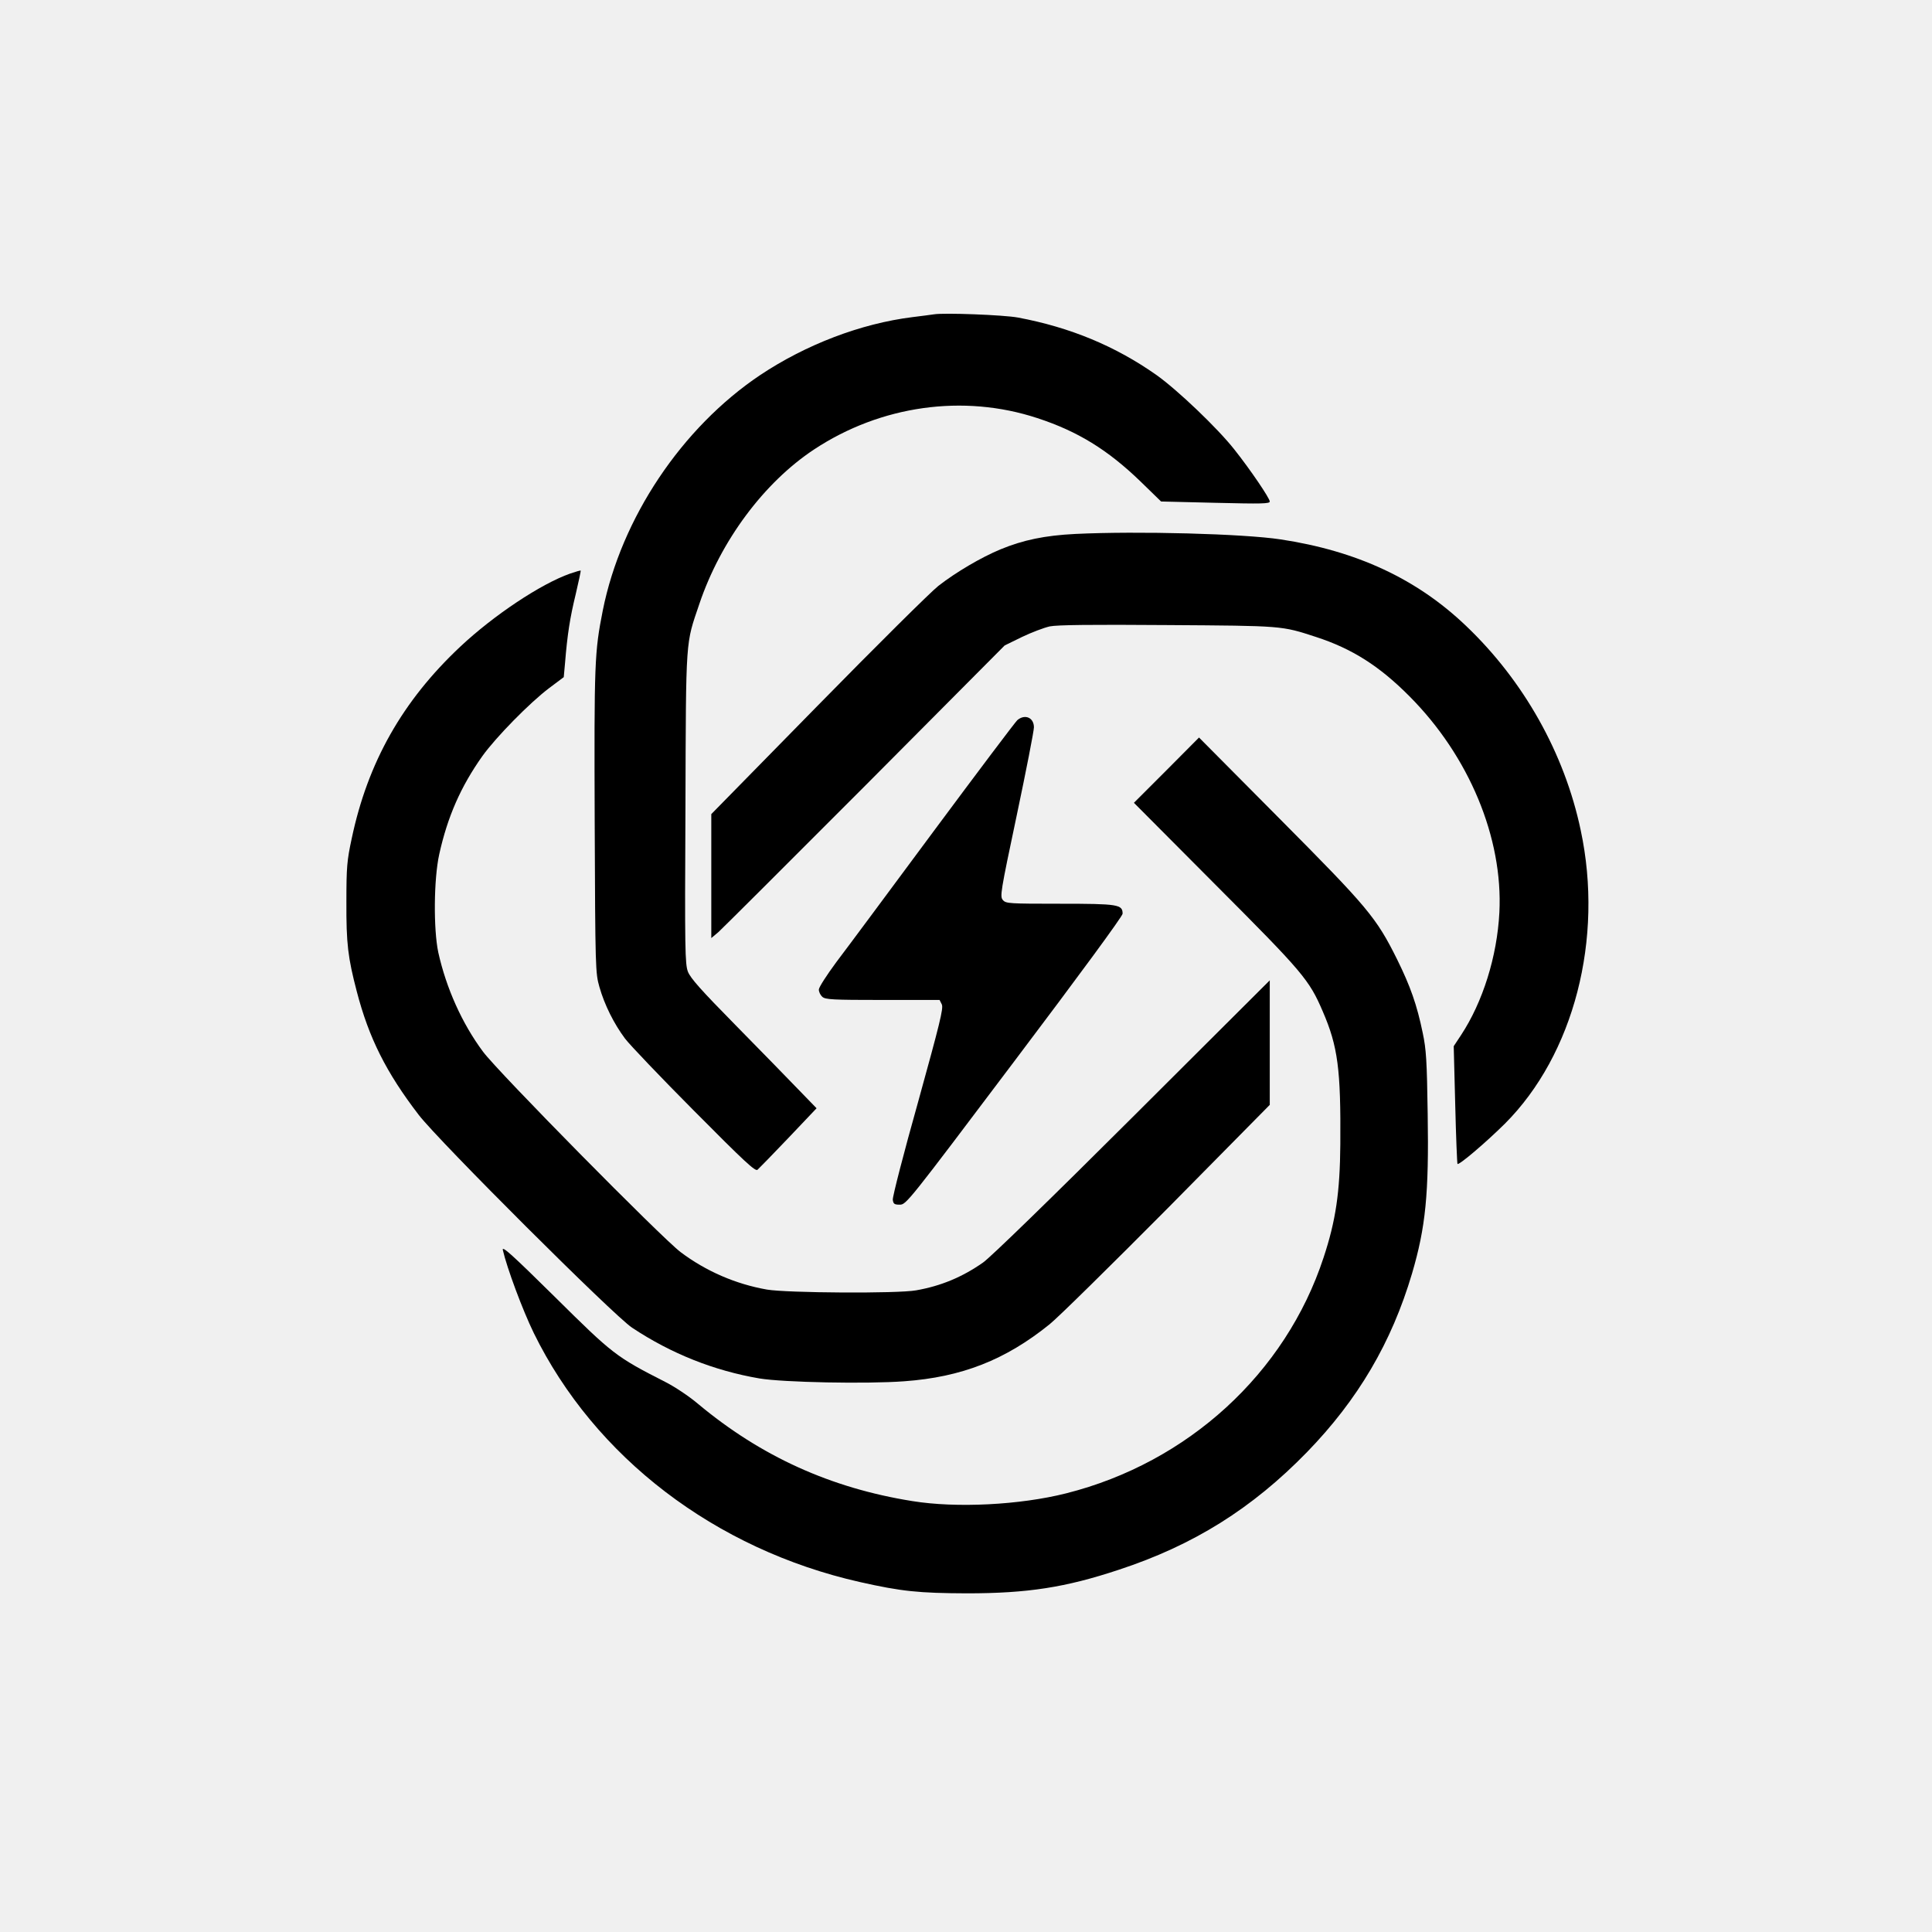
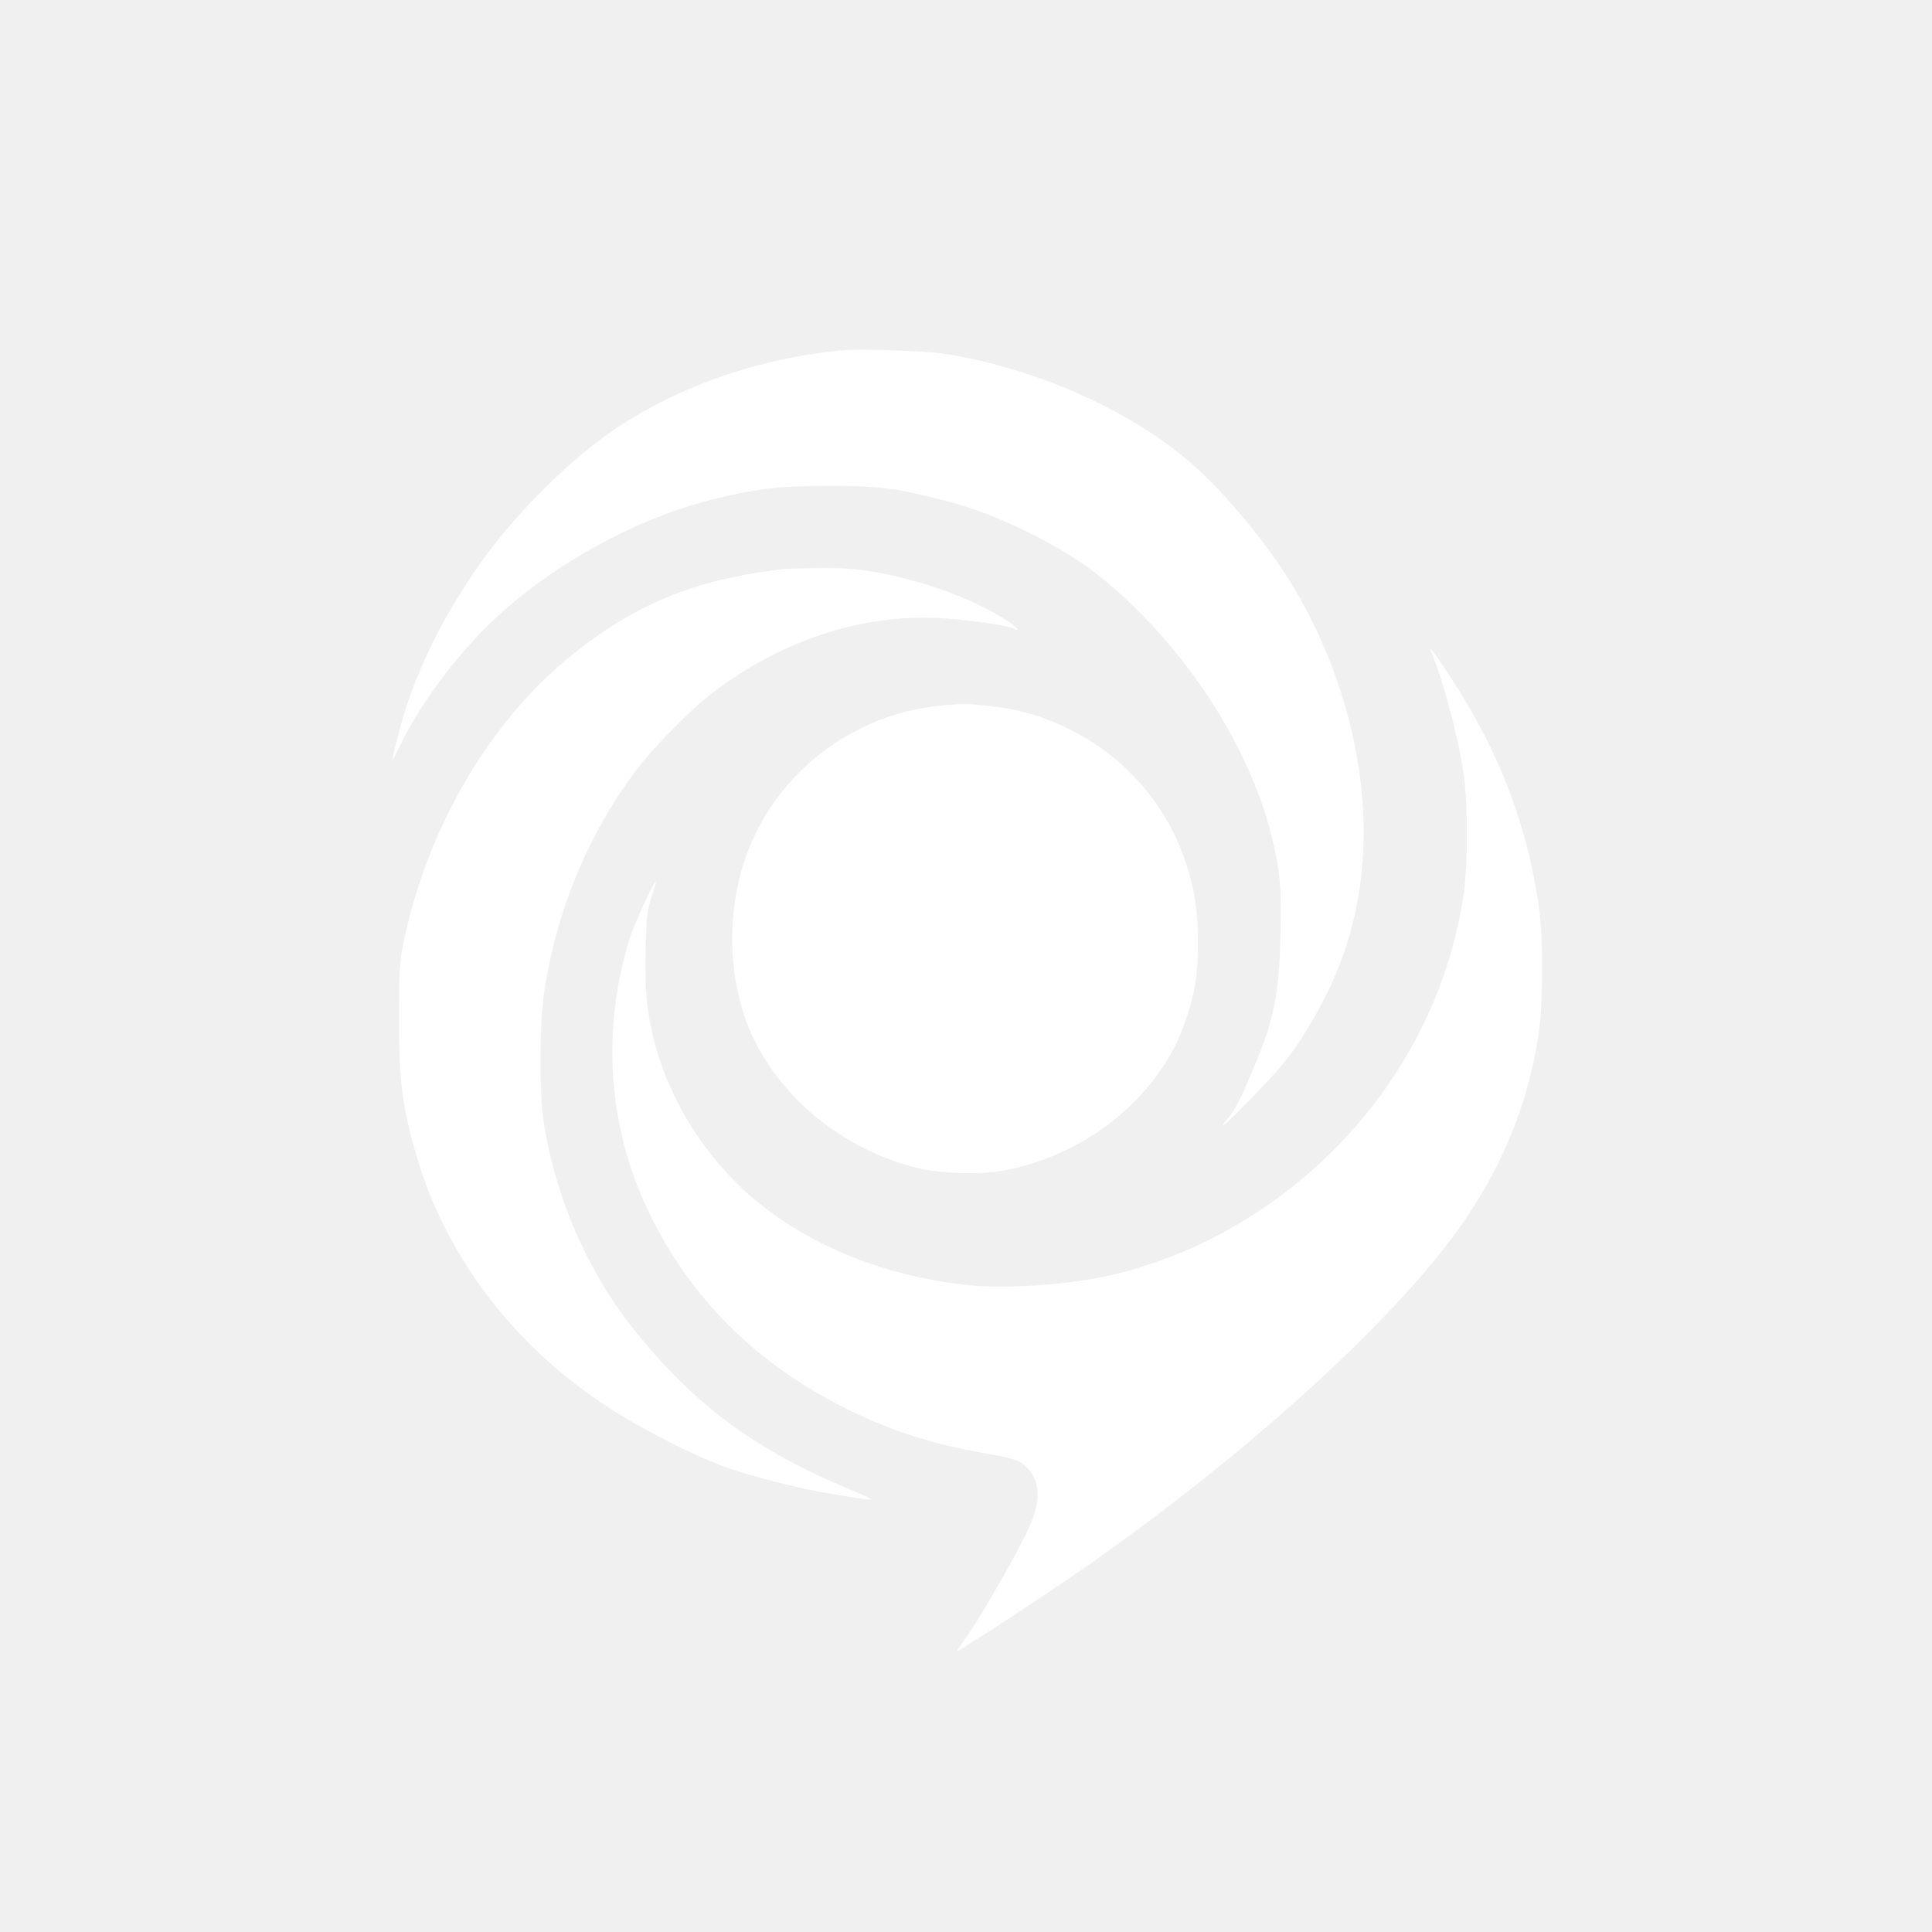
<svg xmlns="http://www.w3.org/2000/svg" version="1.0" width="1024pt" height="1024pt" viewBox="0 0 1024 1024" preserveAspectRatio="xMidYMid meet">
-   <g transform="translate(0,1024) scale(0.1,-0.1)" fill="currentColor" stroke="none">
-     <path d="M4950 8574 c-14 -2 -65 -9 -115 -15 -272 -34 -563 -145 -806 -307 -416 -279 -736 -758 -834 -1247 -44 -222 -46 -275 -43 -1120 3 -784 4 -802 25 -876 27 -95 77 -195 136 -274 25 -33 190 -206 366 -383 268 -270 324 -322 336 -312 8 7 82 83 164 169 l149 157 -96 99 c-53 55 -202 208 -332 340 -186 189 -240 250 -254 285 -15 41 -17 113 -13 870 3 916 0 861 74 1080 113 334 342 642 608 818 353 233 791 295 1183 166 214 -70 373 -168 546 -335 l110 -107 288 -7 c247 -6 288 -5 288 7 0 17 -103 169 -188 276 -89 113 -301 315 -412 394 -217 153 -457 253 -735 305 -76 14 -392 26 -445 17z" />
-     <path d="M5700 7410 c-162 -8 -277 -32 -398 -82 -103 -43 -234 -120 -328 -193 -42 -33 -330 -319 -640 -635 l-564 -575 0 -329 0 -328 38 32 c20 18 370 367 777 775 l740 744 92 45 c50 24 116 49 147 56 39 8 221 10 623 7 614 -4 604 -3 788 -63 191 -62 336 -154 495 -314 317 -318 497 -752 477 -1146 -12 -234 -88 -475 -203 -650 l-39 -59 8 -310 c4 -170 10 -311 12 -314 8 -8 151 114 251 213 366 366 525 980 402 1556 -86 408 -303 793 -609 1084 -260 248 -578 396 -981 457 -197 30 -757 45 -1088 29z" />
-     <path d="M3022 7200 c-156 -55 -405 -221 -582 -387 -307 -288 -491 -614 -576 -1018 -25 -116 -28 -151 -28 -335 -1 -222 8 -295 55 -475 64 -246 156 -430 329 -655 108 -140 1032 -1062 1130 -1127 208 -138 435 -228 675 -269 126 -21 568 -30 768 -15 304 22 536 113 770 302 45 36 326 313 625 614 l542 549 0 330 0 330 -727 -725 c-432 -431 -754 -744 -793 -771 -110 -77 -223 -124 -354 -147 -97 -18 -686 -14 -791 4 -166 29 -324 98 -457 198 -99 74 -970 957 -1048 1063 -111 149 -195 337 -237 526 -26 123 -24 389 5 520 44 199 114 359 229 521 71 99 251 283 355 361 l76 57 7 77 c12 148 26 238 56 361 16 68 28 125 27 127 -2 1 -27 -6 -56 -16z" />
-     <path d="M5392 6423 c-11 -10 -210 -274 -443 -588 -232 -313 -464 -626 -516 -694 -51 -69 -93 -134 -93 -146 0 -12 8 -29 18 -38 16 -15 54 -17 321 -17 l301 0 12 -24 c9 -21 -11 -101 -126 -517 -76 -270 -136 -503 -134 -518 3 -22 8 -26 37 -26 34 0 44 13 607 760 345 457 574 769 574 782 0 49 -22 53 -331 53 -270 0 -287 1 -303 19 -17 19 -14 38 73 450 50 237 91 447 91 466 0 52 -48 72 -88 38z" />
-     <path d="M6183 6158 l-173 -173 433 -435 c464 -465 496 -503 568 -671 80 -185 96 -306 93 -704 -2 -254 -24 -405 -89 -601 -201 -612 -718 -1086 -1364 -1249 -246 -62 -582 -79 -816 -41 -432 69 -802 237 -1135 515 -47 40 -125 92 -175 117 -261 133 -277 146 -583 449 -227 224 -282 274 -277 250 22 -96 105 -319 164 -440 323 -659 962 -1147 1728 -1320 222 -50 313 -59 568 -60 321 0 522 31 805 125 396 130 707 325 997 623 271 279 449 582 557 947 72 245 90 420 83 847 -4 282 -8 342 -26 427 -31 151 -66 249 -136 391 -111 223 -154 274 -625 748 l-425 428 -172 -173z" />
+   <g transform="translate(0,1024) scale(0.1,-0.1)" fill="#FFFFFF" stroke="none">
+     <path d="M4470 8384 c-441 -41 -865 -187 -1206 -415 -236 -158 -527 -446 -711 -704 -185 -260 -324 -531 -407 -795 -24 -76 -66 -240 -66 -258 0 -4 22 38 49 93 97 198 270 434 449 612 310 308 771 568 1192 674 238 59 353 73 615 74 267 0 358 -11 590 -70 181 -46 305 -93 480 -179 251 -125 411 -242 613 -450 324 -334 572 -760 670 -1151 47 -188 55 -275 49 -526 -7 -319 -34 -455 -144 -713 -69 -163 -93 -211 -132 -260 -62 -78 -27 -48 127 109 176 180 236 259 346 456 149 268 227 541 241 849 22 460 -109 957 -363 1388 -151 254 -405 555 -601 711 -332 265 -802 465 -1256 536 -97 15 -444 27 -535 19z" />
+     <path d="M4145 7223 c-471 -56 -790 -189 -1130 -468 -424 -348 -746 -900 -872 -1492 -26 -122 -27 -142 -28 -413 0 -343 16 -472 91 -731 153 -530 507 -1000 999 -1326 191 -126 481 -274 660 -336 116 -40 340 -98 470 -122 112 -21 265 -45 285 -44 8 0 -39 22 -105 50 -515 215 -829 447 -1155 852 -243 303 -414 695 -477 1092 -27 168 -24 545 5 722 69 423 231 811 478 1143 92 124 295 331 412 419 382 289 819 426 1246 392 154 -12 320 -38 349 -53 36 -19 26 -1 -16 29 -168 118 -459 227 -730 273 -90 15 -159 20 -285 19 -92 -1 -180 -4 -197 -6z" />
+     <path d="M7586 6783 c59 -137 141 -438 170 -633 25 -160 25 -491 1 -655 -116 -778 -625 -1466 -1352 -1828 -168 -84 -373 -156 -545 -192 -223 -47 -538 -67 -735 -46 -424 46 -816 200 -1107 438 -322 263 -542 656 -588 1054 -8 65 -11 177 -8 295 5 169 8 197 31 269 14 43 25 81 23 82 -8 8 -117 -229 -139 -302 -149 -481 -115 -995 97 -1440 221 -464 578 -819 1061 -1056 242 -118 450 -184 733 -233 145 -25 182 -38 219 -78 63 -68 70 -167 18 -289 -54 -128 -272 -512 -355 -623 -22 -31 -38 -56 -36 -56 15 0 472 299 686 449 837 585 1607 1282 1967 1782 231 321 374 669 429 1044 21 146 24 482 5 630 -58 463 -222 887 -504 1303 -65 96 -89 125 -71 85z" />
+     <path d="M4975 6499 c-500 -53 -921 -408 -1049 -888 -83 -309 -50 -655 86 -911 169 -319 486 -561 852 -651 118 -29 325 -36 446 -15 393 69 748 325 919 664 44 87 87 221 106 326 19 112 19 323 0 443 -63 391 -303 723 -651 900 -151 77 -282 115 -454 133 -108 11 -142 11 -255 -1z" />
  </g>
</svg>
